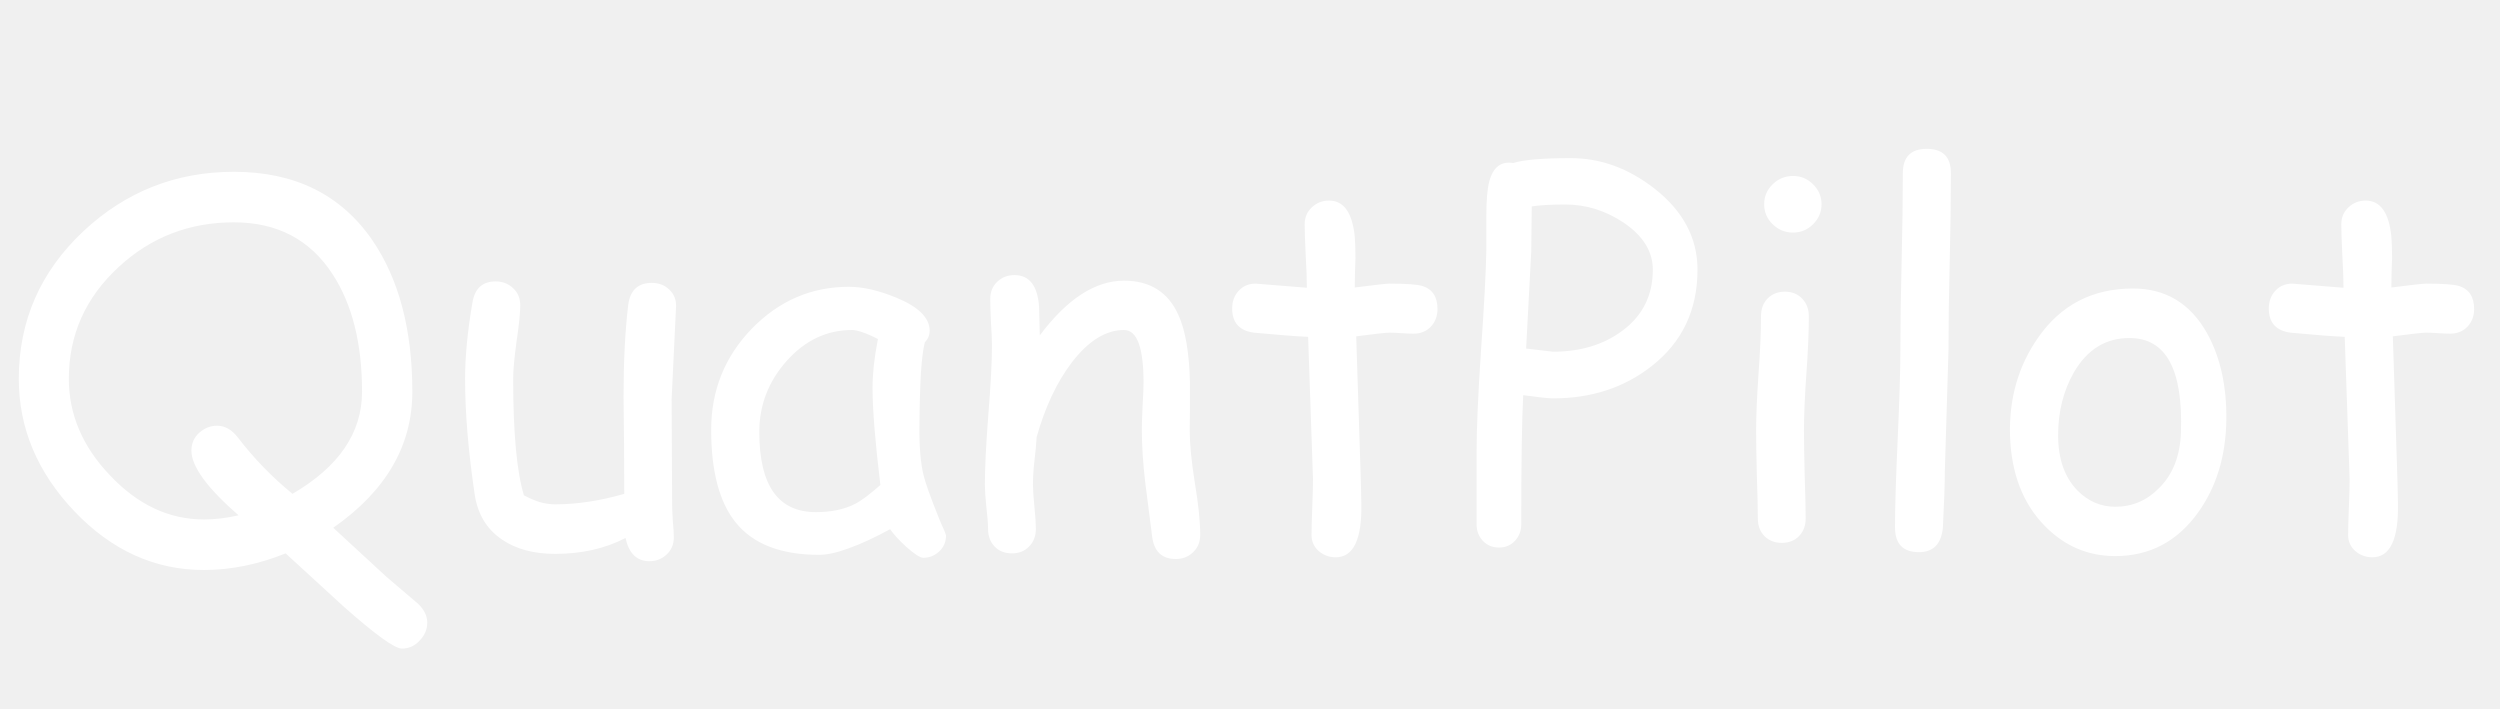
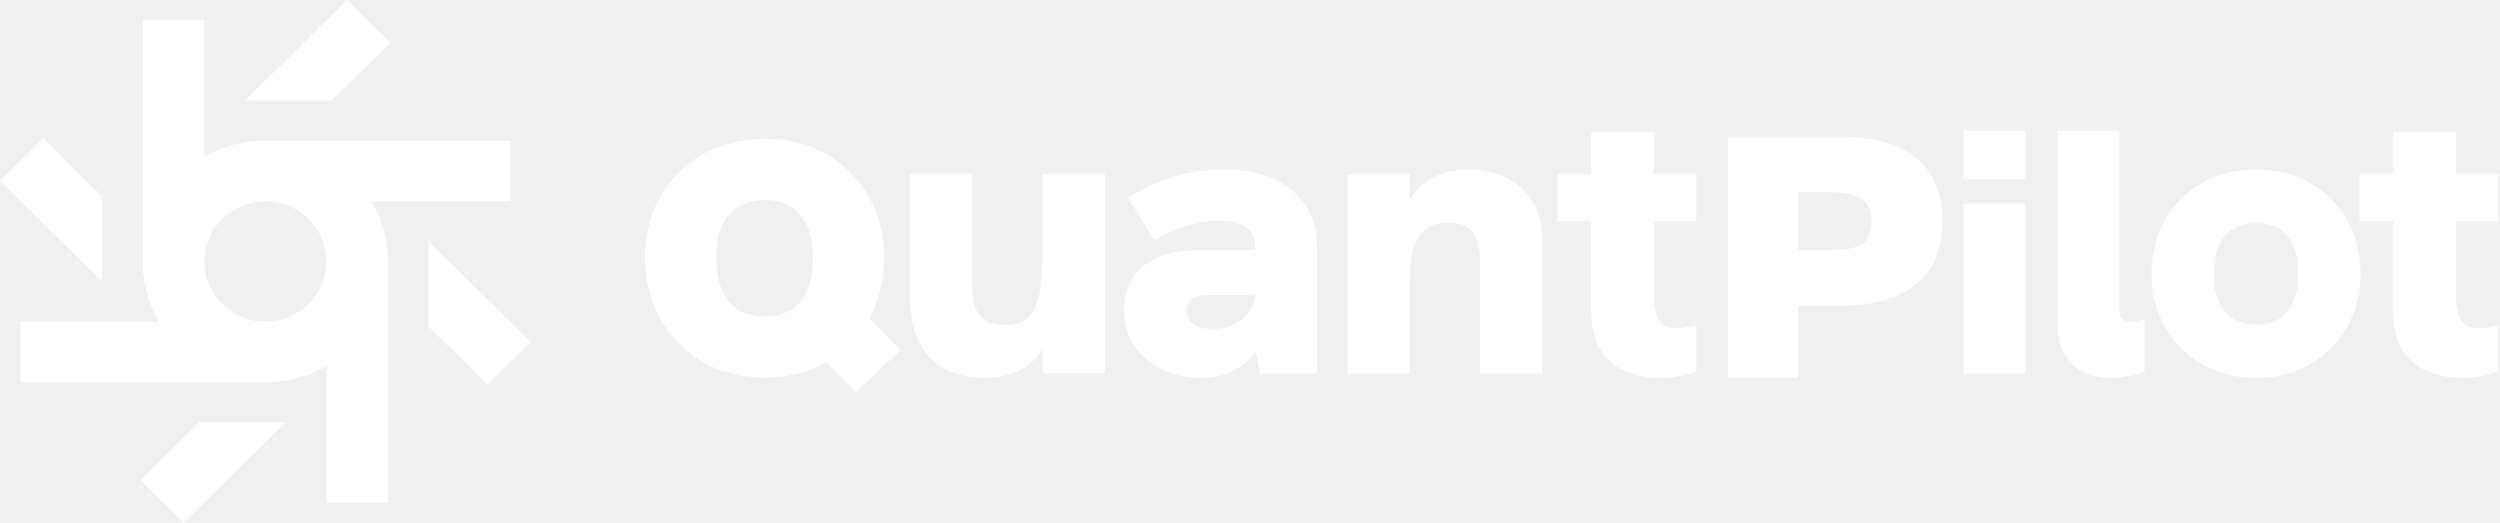
- <svg xmlns="http://www.w3.org/2000/svg" width="60" height="17" viewBox="0 0 60 17" fill="none">
-   <g clip-path="url(#clip0_1_2)">
-     <path d="M9.645 15.566C9.473 15.566 9.01 15.232 8.256 14.565L6.855 13.281C6.195 13.547 5.541 13.68 4.893 13.68C3.717 13.68 2.682 13.211 1.787 12.273C0.896 11.336 0.451 10.275 0.451 9.092C0.451 7.697 0.971 6.514 2.01 5.541C3.025 4.596 4.227 4.123 5.613 4.123C7.074 4.123 8.182 4.67 8.936 5.764C9.576 6.701 9.896 7.914 9.896 9.402C9.896 10.695 9.264 11.783 7.998 12.666L9.275 13.844L10.031 14.488C10.18 14.629 10.254 14.781 10.254 14.945C10.254 15.105 10.193 15.248 10.072 15.373C9.955 15.502 9.812 15.566 9.645 15.566ZM5.613 5.336C4.543 5.336 3.621 5.693 2.848 6.408C2.051 7.143 1.652 8.037 1.652 9.092C1.652 9.947 1.982 10.721 2.643 11.412C3.307 12.115 4.057 12.467 4.893 12.467C5.162 12.467 5.439 12.434 5.725 12.367C4.971 11.711 4.594 11.193 4.594 10.815C4.594 10.643 4.656 10.5 4.781 10.387C4.91 10.273 5.053 10.217 5.209 10.217C5.396 10.217 5.562 10.31 5.707 10.498C6.094 11.002 6.531 11.453 7.02 11.852C8.133 11.203 8.689 10.387 8.689 9.402C8.689 8.242 8.453 7.301 7.98 6.578C7.441 5.75 6.652 5.336 5.613 5.336ZM16.119 9.578C16.119 9.859 16.121 10.281 16.125 10.844C16.129 11.406 16.131 11.828 16.131 12.109C16.131 12.195 16.137 12.326 16.148 12.502C16.164 12.678 16.172 12.809 16.172 12.895C16.172 13.062 16.115 13.199 16.002 13.305C15.889 13.414 15.75 13.469 15.586 13.469C15.285 13.469 15.094 13.283 15.012 12.912C14.523 13.166 13.961 13.293 13.324 13.293C12.812 13.293 12.389 13.18 12.053 12.953C11.682 12.703 11.461 12.338 11.391 11.857C11.238 10.822 11.162 9.9 11.162 9.092C11.162 8.557 11.221 7.947 11.338 7.264C11.393 6.924 11.578 6.754 11.895 6.754C12.062 6.754 12.203 6.809 12.316 6.918C12.43 7.023 12.486 7.16 12.486 7.328C12.486 7.508 12.457 7.795 12.398 8.189C12.344 8.584 12.316 8.885 12.316 9.092C12.316 9.744 12.338 10.303 12.381 10.768C12.424 11.232 12.488 11.605 12.574 11.887C12.703 11.957 12.83 12.012 12.955 12.051C13.08 12.086 13.203 12.104 13.324 12.104C13.848 12.104 14.4 12.02 14.982 11.852L14.977 10.662L14.965 9.525C14.965 8.682 15.002 7.949 15.076 7.328C15.119 6.969 15.309 6.789 15.645 6.789C15.812 6.789 15.953 6.844 16.066 6.953C16.18 7.062 16.232 7.199 16.225 7.363L16.119 9.578ZM22.16 13.387C22.086 13.387 21.951 13.301 21.756 13.129C21.58 12.969 21.449 12.826 21.363 12.701C20.988 12.904 20.658 13.057 20.373 13.158C20.088 13.264 19.85 13.316 19.658 13.316C18.744 13.316 18.078 13.059 17.66 12.543C17.266 12.059 17.068 11.316 17.068 10.316C17.068 9.371 17.393 8.562 18.041 7.891C18.693 7.219 19.471 6.883 20.373 6.883C20.713 6.883 21.094 6.971 21.516 7.146C22.047 7.365 22.312 7.629 22.312 7.938C22.312 8.043 22.273 8.137 22.195 8.219C22.156 8.367 22.125 8.611 22.102 8.951C22.082 9.291 22.07 9.727 22.066 10.258C22.062 10.742 22.096 11.125 22.166 11.406C22.205 11.578 22.328 11.922 22.535 12.438C22.562 12.508 22.607 12.611 22.67 12.748L22.705 12.848C22.705 13.004 22.65 13.133 22.541 13.234C22.432 13.336 22.305 13.387 22.16 13.387ZM20.941 9.314C20.941 9.146 20.951 8.965 20.971 8.77C20.994 8.57 21.027 8.359 21.07 8.137C20.926 8.062 20.801 8.008 20.695 7.973C20.594 7.938 20.512 7.92 20.449 7.92C19.844 7.92 19.32 8.168 18.879 8.664C18.441 9.156 18.223 9.725 18.223 10.369C18.223 11.01 18.336 11.49 18.562 11.81C18.789 12.131 19.129 12.291 19.582 12.291C19.957 12.291 20.275 12.223 20.537 12.086C20.678 12.012 20.875 11.863 21.129 11.641C21.004 10.605 20.941 9.83 20.941 9.314ZM28.219 13.416C27.883 13.416 27.693 13.232 27.65 12.865L27.486 11.582C27.432 11.125 27.404 10.697 27.404 10.299C27.404 10.19 27.41 10.004 27.422 9.742C27.438 9.48 27.445 9.295 27.445 9.186C27.445 8.342 27.289 7.92 26.977 7.92C26.539 7.92 26.121 8.18 25.723 8.699C25.363 9.172 25.082 9.77 24.879 10.492C24.871 10.645 24.854 10.836 24.826 11.066C24.803 11.262 24.791 11.451 24.791 11.635C24.791 11.752 24.803 11.928 24.826 12.162C24.85 12.396 24.861 12.572 24.861 12.69C24.861 12.865 24.807 13.008 24.697 13.117C24.592 13.227 24.455 13.281 24.287 13.281C24.115 13.281 23.977 13.227 23.871 13.117C23.766 13.008 23.713 12.865 23.713 12.69C23.713 12.572 23.699 12.396 23.672 12.162C23.648 11.928 23.637 11.752 23.637 11.635C23.637 11.232 23.664 10.676 23.719 9.965C23.777 9.25 23.807 8.691 23.807 8.289C23.807 8.164 23.799 7.979 23.783 7.732C23.771 7.486 23.766 7.301 23.766 7.176C23.766 7.008 23.82 6.871 23.93 6.766C24.043 6.656 24.182 6.602 24.346 6.602C24.705 6.602 24.902 6.855 24.938 7.363L24.955 8.049C25.611 7.174 26.285 6.736 26.977 6.736C27.602 6.736 28.037 7.012 28.283 7.562C28.451 7.93 28.543 8.473 28.559 9.191V9.783L28.553 10.328C28.553 10.652 28.594 11.072 28.676 11.588C28.762 12.1 28.805 12.516 28.805 12.836C28.805 13.008 28.748 13.146 28.635 13.252C28.525 13.361 28.387 13.416 28.219 13.416ZM33.926 8.008C33.844 8.008 33.746 8.004 33.633 7.996C33.523 7.988 33.428 7.984 33.346 7.984C33.256 7.984 32.99 8.014 32.549 8.072L32.66 11.535L32.666 11.793L32.672 12.092C32.688 12.947 32.482 13.375 32.057 13.375C31.9 13.375 31.764 13.324 31.646 13.223C31.533 13.121 31.477 12.994 31.477 12.842C31.477 12.693 31.482 12.471 31.494 12.174C31.506 11.877 31.512 11.654 31.512 11.506L31.395 8.084C31.109 8.072 30.676 8.039 30.094 7.984C29.746 7.938 29.572 7.744 29.572 7.404C29.572 7.232 29.625 7.09 29.73 6.977C29.836 6.863 29.971 6.807 30.135 6.807L31.365 6.906C31.365 6.707 31.355 6.441 31.336 6.109C31.32 5.773 31.312 5.531 31.312 5.383C31.312 5.219 31.369 5.084 31.482 4.979C31.596 4.869 31.734 4.814 31.898 4.814C32.25 4.814 32.455 5.102 32.514 5.676C32.525 5.82 32.531 5.994 32.531 6.197L32.52 6.537L32.514 6.9C32.998 6.838 33.275 6.807 33.346 6.807C33.752 6.807 34.018 6.826 34.143 6.865C34.381 6.943 34.5 7.127 34.5 7.416C34.5 7.588 34.445 7.73 34.336 7.844C34.23 7.953 34.094 8.008 33.926 8.008ZM37.272 9.561C37.162 9.561 36.924 9.535 36.557 9.484C36.525 10.074 36.51 11.107 36.51 12.584C36.51 12.74 36.459 12.873 36.357 12.982C36.256 13.088 36.129 13.141 35.977 13.141C35.82 13.141 35.691 13.088 35.59 12.982C35.488 12.873 35.438 12.74 35.438 12.584V10.861C35.438 10.287 35.473 9.479 35.543 8.436C35.621 7.307 35.664 6.498 35.672 6.01V5.201C35.672 4.814 35.695 4.533 35.742 4.357C35.832 4.014 36.023 3.865 36.316 3.912C36.441 3.873 36.619 3.844 36.85 3.824C37.08 3.805 37.363 3.795 37.699 3.795C38.414 3.795 39.084 4.039 39.709 4.527C40.397 5.066 40.74 5.715 40.74 6.473C40.74 7.441 40.373 8.213 39.639 8.787C38.982 9.303 38.193 9.561 37.272 9.561ZM37.565 4.908C37.393 4.908 37.238 4.912 37.102 4.92C36.969 4.928 36.855 4.939 36.762 4.955L36.75 6.033L36.627 8.365L37.272 8.441C37.928 8.441 38.48 8.275 38.93 7.943C39.422 7.58 39.668 7.09 39.668 6.473C39.668 6.035 39.434 5.658 38.965 5.342C38.531 5.053 38.065 4.908 37.565 4.908ZM43.031 5.582C42.844 5.582 42.682 5.516 42.545 5.383C42.408 5.25 42.34 5.09 42.34 4.902C42.34 4.715 42.408 4.555 42.545 4.422C42.682 4.289 42.844 4.223 43.031 4.223C43.219 4.223 43.379 4.289 43.512 4.422C43.648 4.555 43.717 4.715 43.717 4.902C43.717 5.09 43.648 5.25 43.512 5.383C43.379 5.516 43.219 5.582 43.031 5.582ZM43.295 10.34C43.295 10.574 43.301 10.926 43.312 11.395C43.328 11.859 43.336 12.209 43.336 12.443C43.336 12.615 43.283 12.756 43.178 12.865C43.072 12.975 42.934 13.029 42.762 13.029C42.594 13.029 42.455 12.975 42.346 12.865C42.24 12.756 42.188 12.615 42.188 12.443C42.188 12.209 42.18 11.859 42.164 11.395C42.152 10.926 42.147 10.574 42.147 10.34C42.147 9.973 42.166 9.516 42.205 8.969C42.244 8.418 42.264 7.959 42.264 7.592C42.264 7.416 42.316 7.273 42.422 7.164C42.531 7.055 42.67 7 42.838 7C43.006 7 43.143 7.055 43.248 7.164C43.357 7.273 43.412 7.416 43.412 7.592C43.412 7.959 43.393 8.418 43.353 8.969C43.315 9.516 43.295 9.973 43.295 10.34ZM46.764 8.395L46.676 11.307C46.676 11.615 46.66 12.068 46.629 12.666C46.59 13.057 46.398 13.252 46.055 13.252C45.672 13.252 45.48 13.053 45.48 12.654C45.48 12.182 45.502 11.473 45.545 10.527C45.588 9.578 45.609 8.867 45.609 8.395C45.609 7.777 45.619 7.072 45.639 6.279C45.658 5.482 45.668 4.775 45.668 4.158C45.668 3.768 45.859 3.572 46.242 3.572C46.629 3.572 46.822 3.768 46.822 4.158C46.822 4.775 46.812 5.482 46.793 6.279C46.773 7.072 46.764 7.777 46.764 8.395ZM50.766 13.346C50.109 13.346 49.545 13.104 49.072 12.619C48.545 12.08 48.268 11.355 48.24 10.445C48.217 9.562 48.44 8.785 48.908 8.113C49.455 7.32 50.217 6.924 51.193 6.924C51.975 6.924 52.566 7.281 52.969 7.996C53.289 8.574 53.443 9.27 53.432 10.082C53.42 10.949 53.193 11.69 52.752 12.303C52.252 12.998 51.59 13.346 50.766 13.346ZM51.117 8.113C50.543 8.109 50.096 8.383 49.775 8.934C49.522 9.375 49.395 9.879 49.395 10.445C49.395 11.012 49.549 11.453 49.857 11.77C50.115 12.031 50.418 12.162 50.766 12.162C51.172 12.162 51.522 12.014 51.815 11.717C52.147 11.389 52.322 10.945 52.342 10.387C52.397 8.875 51.988 8.117 51.117 8.113ZM58.805 8.008C58.723 8.008 58.625 8.004 58.512 7.996C58.402 7.988 58.307 7.984 58.225 7.984C58.135 7.984 57.869 8.014 57.428 8.072L57.539 11.535L57.545 11.793L57.551 12.092C57.566 12.947 57.361 13.375 56.935 13.375C56.779 13.375 56.643 13.324 56.525 13.223C56.412 13.121 56.355 12.994 56.355 12.842C56.355 12.693 56.361 12.471 56.373 12.174C56.385 11.877 56.391 11.654 56.391 11.506L56.273 8.084C55.988 8.072 55.555 8.039 54.973 7.984C54.625 7.938 54.451 7.744 54.451 7.404C54.451 7.232 54.504 7.09 54.609 6.977C54.715 6.863 54.85 6.807 55.014 6.807L56.244 6.906C56.244 6.707 56.234 6.441 56.215 6.109C56.199 5.773 56.191 5.531 56.191 5.383C56.191 5.219 56.248 5.084 56.361 4.979C56.475 4.869 56.613 4.814 56.777 4.814C57.129 4.814 57.334 5.102 57.393 5.676C57.404 5.82 57.41 5.994 57.41 6.197L57.398 6.537L57.393 6.9C57.877 6.838 58.154 6.807 58.225 6.807C58.631 6.807 58.897 6.826 59.022 6.865C59.26 6.943 59.379 7.127 59.379 7.416C59.379 7.588 59.324 7.73 59.215 7.844C59.109 7.953 58.973 8.008 58.805 8.008Z" fill="white" />
+ <svg xmlns="http://www.w3.org/2000/svg" width="153" height="32" viewBox="0 0 153 32" fill="none">
+   <g clip-path="url(#clip0_209_823)">
+     <path d="M16.239 8.615L16.239 12.307L31.229 12.307L31.229 8.615L16.239 8.615Z" fill="white" />
+     <path d="M8.744 16L12.492 16L12.492 1.231L8.744 1.231L8.744 16Z" fill="white" />
+     <path d="M19.986 30.769L23.734 30.769L23.734 16L19.986 16L19.986 30.769Z" fill="white" />
+     <path d="M1.249 19.692L1.249 23.384L16.239 23.384L16.239 19.692L1.249 19.692Z" fill="white" />
+     <path fill-rule="evenodd" clip-rule="evenodd" d="M16.239 19.692C14.169 19.692 12.491 18.039 12.491 16C12.491 13.961 14.169 12.307 16.239 12.307C18.308 12.307 19.986 13.961 19.986 16C19.986 18.039 18.308 19.692 16.239 19.692ZM16.239 23.384C12.099 23.384 8.744 20.078 8.744 16C8.744 11.921 12.099 8.615 16.239 8.615C20.378 8.615 23.733 11.921 23.733 16C23.733 20.078 20.378 23.384 16.239 23.384Z" fill="white" />
+     <path fill-rule="evenodd" clip-rule="evenodd" d="M16.239 19.692C14.169 19.692 12.491 18.039 12.491 16C12.491 13.961 14.169 12.308 16.239 12.308C18.308 12.308 19.986 13.961 19.986 16C19.986 18.039 18.308 19.692 16.239 19.692ZM16.239 23.385C12.099 23.385 8.744 20.078 8.744 16C8.744 11.922 12.099 8.615 16.239 8.615C20.378 8.615 23.733 11.922 23.733 16C23.733 20.078 20.378 23.385 16.239 23.385Z" fill="white" />
+     <path d="M6.246 17.226V12.005L2.65 8.462L0 11.072L6.246 17.226Z" fill="white" />
+     <path d="M14.994 6.154H20.294L23.89 2.611L21.24 0L14.994 6.154Z" fill="white" />
+     <path d="M26.231 14.774L26.231 19.996L29.827 23.539L32.477 20.928L26.231 14.774Z" fill="white" />
+     <path d="M17.483 25.846L12.184 25.846L8.588 29.389L11.238 32L17.483 25.846Z" fill="white" />
+     <path d="M138.081 23.131C136.853 23.131 135.751 22.858 134.776 22.314C133.817 21.752 133.06 20.993 132.505 20.035C131.95 19.061 131.673 17.963 131.673 16.742C131.673 15.504 131.95 14.406 132.505 13.448C133.06 12.491 133.817 11.739 134.776 11.194C135.751 10.65 136.853 10.377 138.081 10.377C139.308 10.377 140.402 10.65 141.36 11.194C142.319 11.739 143.076 12.491 143.631 13.448C144.186 14.406 144.463 15.504 144.463 16.742C144.463 17.963 144.186 19.061 143.631 20.035C143.076 20.993 142.319 21.752 141.36 22.314C140.402 22.858 139.308 23.131 138.081 23.131ZM138.081 19.862C138.636 19.862 139.107 19.746 139.493 19.515C139.88 19.268 140.166 18.913 140.351 18.45C140.553 17.972 140.654 17.402 140.654 16.742C140.654 16.065 140.553 15.504 140.351 15.058C140.166 14.595 139.88 14.249 139.493 14.018C139.107 13.77 138.636 13.646 138.081 13.646C137.526 13.646 137.055 13.77 136.668 14.018C136.281 14.249 135.987 14.595 135.785 15.058C135.583 15.504 135.482 16.065 135.482 16.742C135.482 17.402 135.583 17.972 135.785 18.45C135.987 18.913 136.281 19.268 136.668 19.515C137.055 19.746 137.526 19.862 138.081 19.862Z" fill="white" />
+     <path d="M129.152 23.131C128.244 23.131 127.479 22.867 126.856 22.338C126.234 21.794 125.923 20.935 125.923 19.763V8H129.707V19.02C129.707 19.268 129.774 19.441 129.909 19.54C130.06 19.639 130.245 19.689 130.464 19.689C130.598 19.689 130.725 19.68 130.842 19.664C130.977 19.631 131.111 19.598 131.246 19.565V22.735C130.859 22.883 130.481 22.982 130.111 23.032C129.757 23.098 129.438 23.131 129.152 23.131Z" fill="white" />
+     <path d="M120.164 22.858V12.457H123.948V22.858H120.164Z" fill="white" />
+     <path d="M120.164 8V10.972H123.948V8H120.164Z" fill="white" />
+     <path fill-rule="evenodd" clip-rule="evenodd" d="M43.027 22.17C44.143 22.794 45.404 23.106 46.808 23.106C48.212 23.106 49.463 22.794 50.56 22.17C50.565 22.167 50.57 22.164 50.575 22.161L52.376 24L55.104 21.425L53.201 19.482C53.807 18.386 54.11 17.154 54.11 15.786C54.11 14.368 53.792 13.11 53.157 12.013C52.522 10.916 51.657 10.056 50.56 9.431C49.463 8.807 48.212 8.495 46.808 8.495C45.404 8.495 44.143 8.807 43.027 9.431C41.931 10.056 41.065 10.916 40.43 12.013C39.795 13.11 39.477 14.368 39.477 15.786C39.477 17.186 39.795 18.444 40.43 19.56C41.065 20.657 41.931 21.527 43.027 22.17ZM48.424 18.964C47.982 19.229 47.443 19.361 46.808 19.361C46.173 19.361 45.634 19.229 45.192 18.964C44.749 18.68 44.413 18.274 44.182 17.744C43.951 17.195 43.835 16.543 43.835 15.786C43.835 15.011 43.951 14.368 44.182 13.857C44.413 13.328 44.749 12.931 45.192 12.666C45.634 12.382 46.173 12.24 46.808 12.24C47.443 12.24 47.982 12.382 48.424 12.666C48.867 12.931 49.194 13.328 49.405 13.857C49.636 14.368 49.752 15.011 49.752 15.786C49.752 16.543 49.636 17.195 49.405 17.744C49.194 18.274 48.867 18.68 48.424 18.964Z" fill="white" />
+     <path fill-rule="evenodd" clip-rule="evenodd" d="M76.838 21.532L77.118 22.858H80.6V15.107C80.6 13.655 80.095 12.507 79.086 11.665C78.094 10.807 76.715 10.377 74.948 10.377C73.872 10.377 72.863 10.509 71.921 10.774C70.996 11.021 70.037 11.467 69.045 12.111L70.66 14.736C71.164 14.389 71.787 14.1 72.527 13.869C73.267 13.621 73.965 13.498 74.621 13.498C75.243 13.498 75.764 13.621 76.185 13.869C76.605 14.117 76.815 14.53 76.815 15.107V15.306H73.384C72.829 15.306 72.308 15.355 71.82 15.454C71.333 15.553 70.895 15.71 70.508 15.925C69.987 16.205 69.567 16.61 69.247 17.138C68.944 17.666 68.793 18.285 68.793 18.995C68.793 19.821 69.003 20.547 69.424 21.174C69.861 21.802 70.441 22.289 71.164 22.636C71.904 22.966 72.72 23.131 73.612 23.131C74.082 23.131 74.562 23.048 75.049 22.883C75.554 22.718 76.025 22.413 76.462 21.967C76.593 21.838 76.719 21.693 76.838 21.532ZM76.812 18.054C76.791 18.433 76.675 18.771 76.462 19.07C76.227 19.4 75.907 19.664 75.504 19.862C75.117 20.044 74.688 20.134 74.217 20.134C73.729 20.134 73.334 20.035 73.031 19.837C72.745 19.623 72.602 19.342 72.602 18.995C72.602 18.847 72.636 18.715 72.703 18.599C72.77 18.467 72.863 18.36 72.981 18.277C73.099 18.195 73.233 18.137 73.384 18.104C73.553 18.071 73.738 18.054 73.939 18.054H76.812Z" fill="white" />
+     <path d="M82.467 10.65V22.858H86.276V17.163C86.276 16.337 86.36 15.669 86.528 15.157C86.697 14.629 86.949 14.241 87.285 13.993C87.638 13.745 88.084 13.621 88.622 13.621C89.312 13.621 89.808 13.82 90.111 14.216C90.43 14.612 90.59 15.248 90.59 16.123V22.858H94.4V14.736C94.4 13.399 93.996 12.342 93.189 11.566C92.381 10.774 91.254 10.377 89.808 10.377C89.287 10.377 88.749 10.468 88.194 10.65C87.655 10.831 87.168 11.153 86.73 11.616C86.561 11.788 86.41 11.988 86.276 12.217V10.65H82.467Z" fill="white" />
+     <path d="M57.681 22.507C58.37 22.92 59.261 23.127 60.355 23.127C61.145 23.127 61.877 22.945 62.55 22.582C63.043 22.322 63.464 21.909 63.811 21.344V22.854H67.62V10.646H63.811V14.682C63.811 15.64 63.777 16.515 63.71 17.307C63.643 18.099 63.449 18.727 63.13 19.189C62.827 19.651 62.289 19.883 61.515 19.883C60.91 19.883 60.464 19.759 60.178 19.511C59.892 19.263 59.707 18.958 59.623 18.595C59.539 18.215 59.497 17.827 59.497 17.431V10.646H55.688V18.198C55.688 19.156 55.847 20.006 56.167 20.749C56.486 21.492 56.991 22.078 57.681 22.507Z" fill="white" />
+     <path d="M99.526 22.735C100.166 22.999 100.838 23.131 101.545 23.131C101.948 23.131 102.335 23.098 102.705 23.032C103.075 22.966 103.445 22.867 103.815 22.735V19.887C103.58 19.953 103.361 20.002 103.159 20.035C102.957 20.068 102.772 20.085 102.604 20.085C102.049 20.085 101.679 19.903 101.494 19.54C101.309 19.177 101.217 18.632 101.217 17.906V13.547H103.815V10.65H101.217V8.062H97.382V10.65H95.314V13.547H97.382V18.971C97.382 20.011 97.576 20.836 97.962 21.447C98.366 22.041 98.887 22.471 99.526 22.735Z" fill="white" />
+     <path fill-rule="evenodd" clip-rule="evenodd" d="M118.535 15.603L118.535 15.603C118.311 16.237 117.947 16.786 117.447 17.25C116.952 17.709 116.31 18.063 115.528 18.318C114.742 18.574 113.792 18.7 112.68 18.7H110.04V23.123H105.75V8.372H112.68C113.792 8.372 114.742 8.498 115.527 8.753C116.31 9.001 116.952 9.355 117.447 9.821C117.948 10.278 118.311 10.824 118.535 11.457C118.758 12.087 118.868 12.777 118.868 13.525C118.868 14.273 118.758 14.966 118.535 15.603ZM113.957 12.2C113.364 11.785 112.507 11.761 111.81 11.761H110.04V15.31H111.81C112.335 15.31 112.773 15.282 113.127 15.226C113.478 15.164 113.754 15.065 113.96 14.934C114.165 14.797 114.307 14.624 114.391 14.413L114.392 14.411L114.393 14.41C114.486 14.193 114.535 13.921 114.535 13.589C114.535 13.074 114.407 12.514 113.957 12.2Z" fill="white" />
+     <path d="M148.607 22.735C149.246 22.999 149.918 23.131 150.625 23.131C151.028 23.131 151.415 23.098 151.785 23.032C152.155 22.966 152.525 22.867 152.895 22.735V19.887C152.66 19.953 152.441 20.002 152.239 20.035C152.038 20.068 151.853 20.085 151.684 20.085C151.129 20.085 150.759 19.903 150.574 19.54C150.389 19.177 150.297 18.632 150.297 17.906V13.547H152.895V10.65H150.297V8.062H146.462V10.65H144.394V13.547H146.462V18.97C146.462 20.011 146.656 20.836 147.042 21.447C147.446 22.041 147.967 22.47 148.607 22.735Z" fill="white" />
  </g>
  <defs>
-     <clipPath id="clip0_1_2">
-       <rect width="60" height="17" fill="white" />
+     <clipPath id="clip0_209_823">
+       <rect width="152.896" height="32" fill="white" />
    </clipPath>
  </defs>
</svg>
